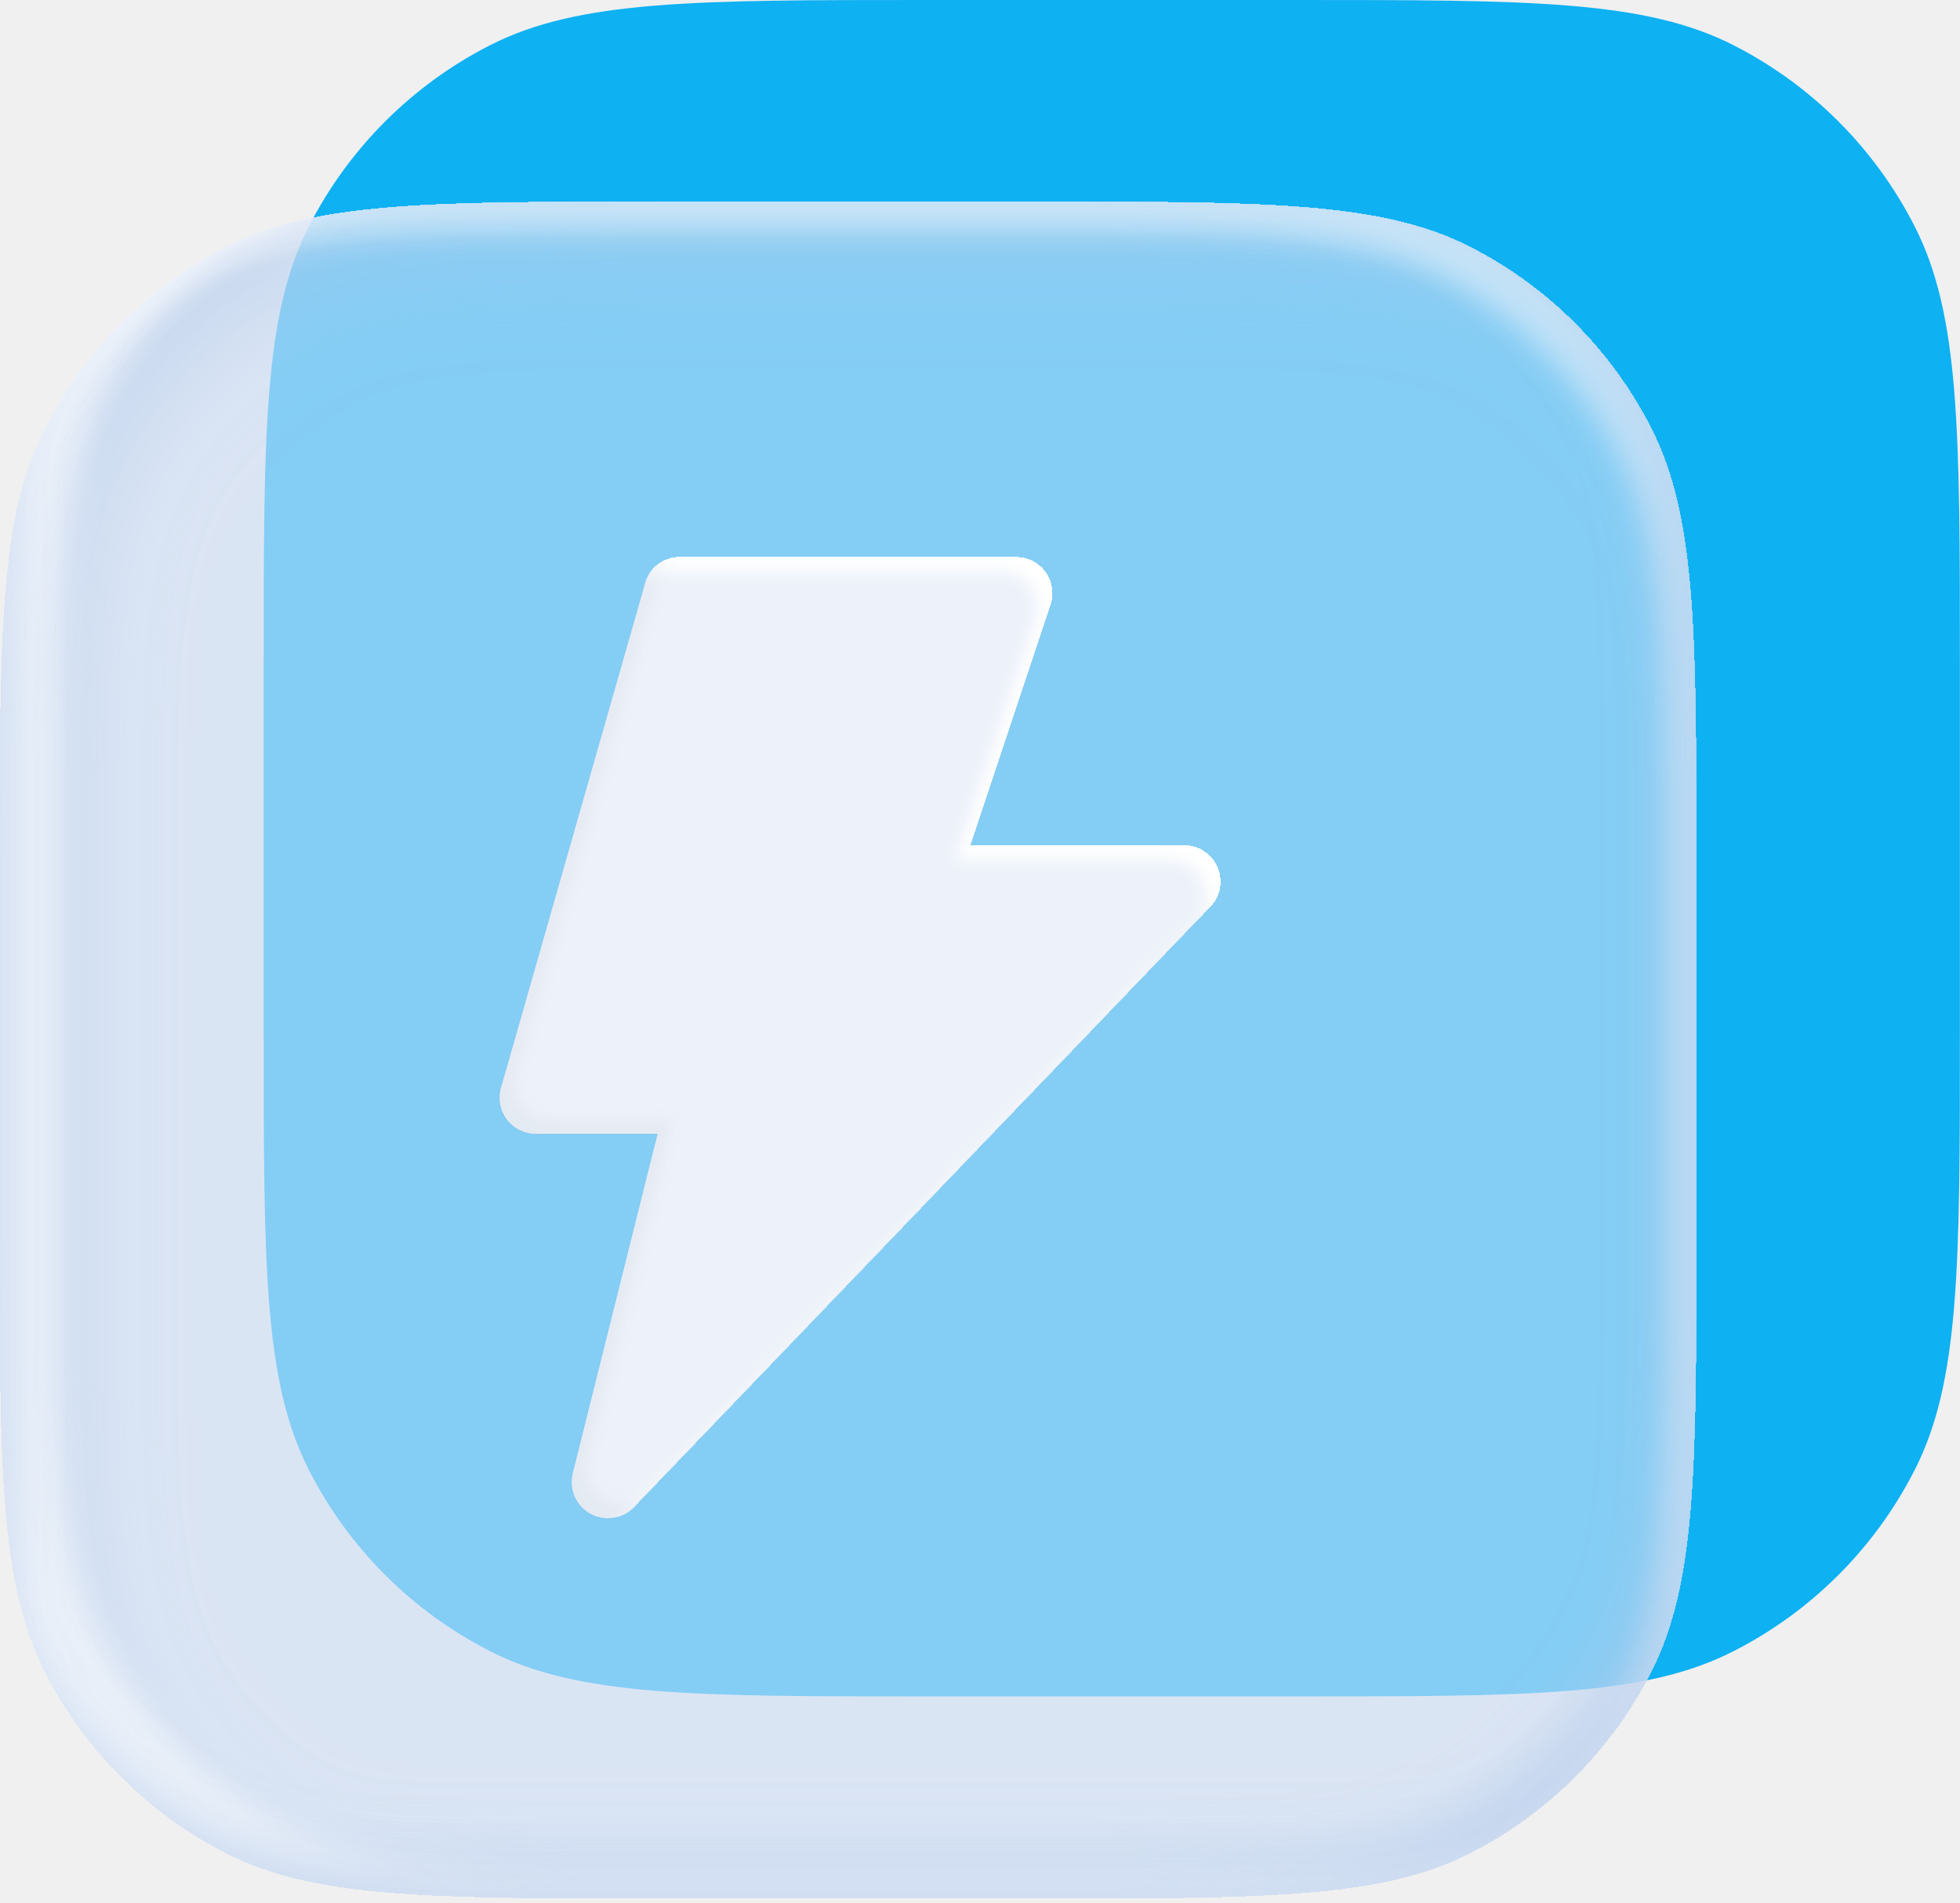
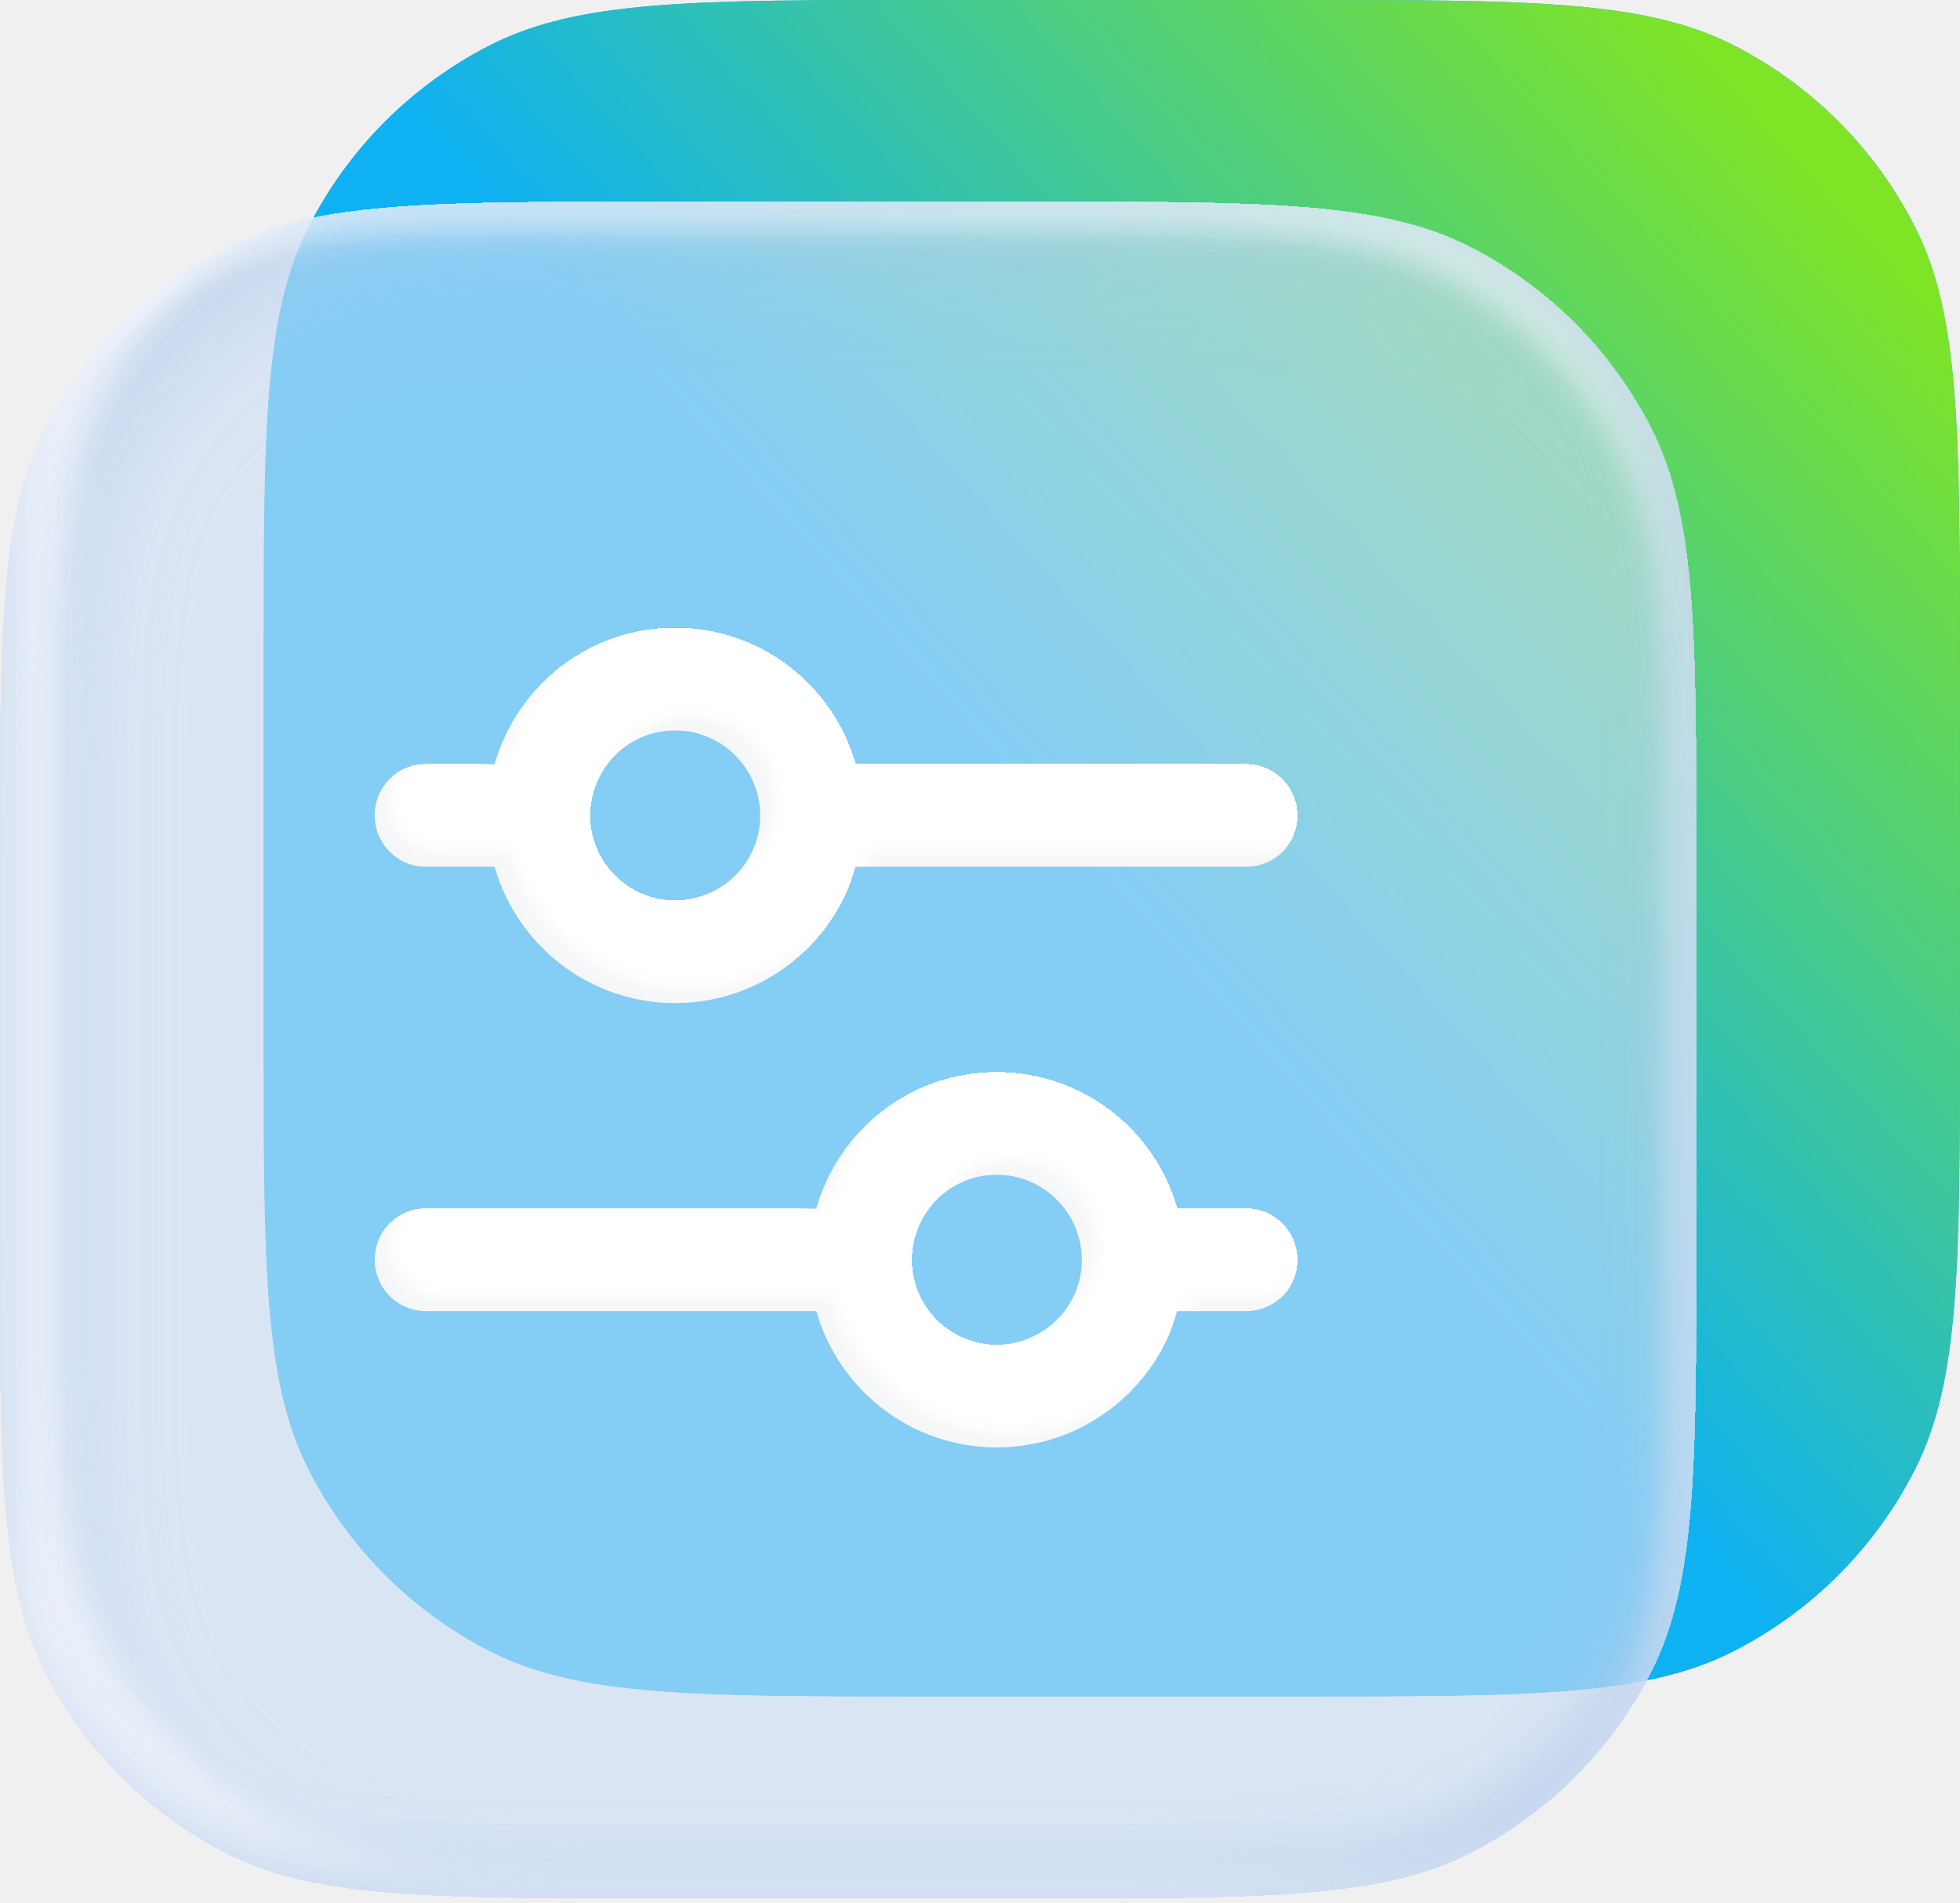
<svg xmlns="http://www.w3.org/2000/svg" width="68" height="66" viewBox="0 0 68 66" fill="none">
  <path d="M9.148 23.016C9.148 14.96 9.148 10.931 10.716 7.854C12.095 5.148 14.296 2.947 17.003 1.568C20.08 0 24.108 0 32.164 0H44.98C53.036 0 57.065 0 60.142 1.568C62.849 2.947 65.049 5.148 66.428 7.854C67.996 10.931 67.996 14.96 67.996 23.016V35.832C67.996 43.888 67.996 47.916 66.428 50.993C65.049 53.7 62.849 55.901 60.142 57.28C57.065 58.848 53.036 58.848 44.98 58.848H32.164C24.108 58.848 20.08 58.848 17.003 57.28C14.296 55.901 12.095 53.7 10.716 50.993C9.148 47.916 9.148 43.888 9.148 35.832V23.016Z" fill="#0EB1F2" />
-   <g filter="url(#filter0_biiii_38_3361)">
+   <path d="M9.148 23.016C9.148 14.96 9.148 10.931 10.716 7.854C12.095 5.148 14.296 2.947 17.003 1.568C20.08 0 24.108 0 32.164 0H44.98C53.036 0 57.065 0 60.142 1.568C62.849 2.947 65.049 5.148 66.428 7.854C67.996 10.931 67.996 14.96 67.996 23.016V35.832C67.996 43.888 67.996 47.916 66.428 50.993C65.049 53.7 62.849 55.901 60.142 57.28C57.065 58.848 53.036 58.848 44.98 58.848H32.164C24.108 58.848 20.08 58.848 17.003 57.28C14.296 55.901 12.095 53.7 10.716 50.993C9.148 47.916 9.148 43.888 9.148 35.832V23.016Z" fill="url(#paint0_linear_103_347)" />
+   <g filter="url(#filter0_biiii_103_347)">
    <path d="M0 30.016C0 21.96 0 17.931 1.568 14.854C2.947 12.148 5.148 9.947 7.854 8.568C10.931 7 14.96 7 23.016 7H35.832C43.888 7 47.916 7 50.993 8.568C53.7 9.947 55.901 12.148 57.28 14.854C58.848 17.931 58.848 21.96 58.848 30.016V42.832C58.848 50.888 58.848 54.916 57.28 57.993C55.901 60.7 53.7 62.901 50.993 64.28C47.916 65.848 43.888 65.848 35.832 65.848H23.016C14.96 65.848 10.931 65.848 7.854 64.28C5.148 62.901 2.947 60.7 1.568 57.993C0 54.916 0 50.888 0 42.832V30.016Z" fill="#CDDEF7" fill-opacity="0.62" />
  </g>
-   <g filter="url(#filter1_ii_38_3361)">
-     <path d="M21.082 52.667C20.876 52.667 20.668 52.616 20.478 52.511C19.982 52.237 19.732 51.663 19.871 51.113L22.815 39.333H18.582C18.19 39.333 17.821 39.149 17.584 38.836C17.348 38.523 17.272 38.117 17.38 37.74L22.38 20.24C22.534 19.703 23.024 19.333 23.582 19.333H35.249C35.651 19.333 36.028 19.527 36.263 19.852C36.498 20.178 36.562 20.598 36.435 20.978L33.65 29.333H41.082C41.583 29.333 42.036 29.633 42.232 30.093C42.429 30.554 42.332 31.087 41.984 31.448L21.984 52.282C21.742 52.534 21.414 52.667 21.082 52.667Z" fill="#EDF2FA" />
+   <g filter="url(#filter1_ii_103_347)">
+     <path d="M43.224 26.517H29.677C28.902 23.791 26.39 21.788 23.418 21.788C20.447 21.788 17.934 23.791 17.159 26.517H14.776C13.795 26.517 13 27.312 13 28.293C13 29.274 13.795 30.069 14.776 30.069H17.159C17.934 32.795 20.446 34.798 23.418 34.798C26.39 34.798 28.902 32.795 29.677 30.069H43.224C44.205 30.069 45 29.274 45 28.293C45 27.312 44.205 26.517 43.224 26.517ZM23.418 31.247C21.789 31.247 20.464 29.922 20.464 28.293C20.464 26.664 21.789 25.339 23.418 25.339C25.047 25.339 26.372 26.664 26.372 28.293C26.372 29.922 25.047 31.247 23.418 31.247Z" fill="white" />
+     <path d="M43.224 41.931H40.837C40.062 39.205 37.549 37.202 34.578 37.202C31.606 37.202 29.093 39.205 28.319 41.931H14.776C13.795 41.931 13 42.726 13 43.707C13 44.688 13.795 45.483 14.776 45.483H28.319C29.093 48.21 31.606 50.212 34.578 50.212C37.549 50.212 40.062 48.21 40.837 45.483H43.224C44.205 45.483 45 44.688 45 43.707C45 42.726 44.205 41.931 43.224 41.931ZM34.578 46.661C32.949 46.661 31.624 45.336 31.624 43.707C31.624 42.078 32.949 40.753 34.578 40.753C36.206 40.753 37.531 42.078 37.531 43.707C37.532 45.336 36.206 46.661 34.578 46.661Z" fill="white" />
  </g>
  <defs>
-     <filter id="filter0_biiii_38_3361" x="-6" y="1" width="70.848" height="70.848" filterUnits="userSpaceOnUse" color-interpolation-filters="sRGB">
+     <filter id="filter0_biiii_103_347" x="-6" y="1" width="70.848" height="70.848" filterUnits="userSpaceOnUse" color-interpolation-filters="sRGB">
      <feFlood flood-opacity="0" result="BackgroundImageFix" />
      <feGaussianBlur in="BackgroundImageFix" stdDeviation="3" />
-       <feComposite in2="SourceAlpha" operator="in" result="effect1_backgroundBlur_38_3361" />
-       <feBlend mode="normal" in="SourceGraphic" in2="effect1_backgroundBlur_38_3361" result="shape" />
+       <feComposite in2="SourceAlpha" operator="in" result="effect1_backgroundBlur_103_347" />
+       <feBlend mode="normal" in="SourceGraphic" in2="effect1_backgroundBlur_103_347" result="shape" />
      <feColorMatrix in="SourceAlpha" type="matrix" values="0 0 0 0 0 0 0 0 0 0 0 0 0 0 0 0 0 0 127 0" result="hardAlpha" />
      <feOffset dx="2" dy="1" />
      <feGaussianBlur stdDeviation="2" />
      <feComposite in2="hardAlpha" operator="arithmetic" k2="-1" k3="1" />
      <feColorMatrix type="matrix" values="0 0 0 0 0.674 0 0 0 0 0.769 0 0 0 0 0.908 0 0 0 0.51 0" />
-       <feBlend mode="normal" in2="shape" result="effect2_innerShadow_38_3361" />
+       <feBlend mode="normal" in2="shape" result="effect2_innerShadow_103_347" />
      <feColorMatrix in="SourceAlpha" type="matrix" values="0 0 0 0 0 0 0 0 0 0 0 0 0 0 0 0 0 0 127 0" result="hardAlpha" />
      <feOffset dx="-1" dy="1" />
      <feGaussianBlur stdDeviation="0.5" />
      <feComposite in2="hardAlpha" operator="arithmetic" k2="-1" k3="1" />
      <feColorMatrix type="matrix" values="0 0 0 0 1 0 0 0 0 1 0 0 0 0 1 0 0 0 0.51 0" />
-       <feBlend mode="normal" in2="effect2_innerShadow_38_3361" result="effect3_innerShadow_38_3361" />
+       <feBlend mode="normal" in2="effect2_innerShadow_103_347" result="effect3_innerShadow_103_347" />
      <feColorMatrix in="SourceAlpha" type="matrix" values="0 0 0 0 0 0 0 0 0 0 0 0 0 0 0 0 0 0 127 0" result="hardAlpha" />
      <feOffset dx="2" dy="-1" />
      <feGaussianBlur stdDeviation="0.5" />
      <feComposite in2="hardAlpha" operator="arithmetic" k2="-1" k3="1" />
      <feColorMatrix type="matrix" values="0 0 0 0 1 0 0 0 0 1 0 0 0 0 1 0 0 0 0.6 0" />
-       <feBlend mode="normal" in2="effect3_innerShadow_38_3361" result="effect4_innerShadow_38_3361" />
+       <feBlend mode="normal" in2="effect3_innerShadow_103_347" result="effect4_innerShadow_103_347" />
      <feColorMatrix in="SourceAlpha" type="matrix" values="0 0 0 0 0 0 0 0 0 0 0 0 0 0 0 0 0 0 127 0" result="hardAlpha" />
      <feOffset dx="-1" dy="-1" />
      <feGaussianBlur stdDeviation="1" />
      <feComposite in2="hardAlpha" operator="arithmetic" k2="-1" k3="1" />
      <feColorMatrix type="matrix" values="0 0 0 0 0.674 0 0 0 0 0.769 0 0 0 0 0.908 0 0 0 0.51 0" />
-       <feBlend mode="normal" in2="effect4_innerShadow_38_3361" result="effect5_innerShadow_38_3361" />
+       <feBlend mode="normal" in2="effect4_innerShadow_103_347" result="effect5_innerShadow_103_347" />
    </filter>
-     <filter id="filter1_ii_38_3361" x="16.832" y="18.833" width="26" height="34.333" filterUnits="userSpaceOnUse" color-interpolation-filters="sRGB">
+     <filter id="filter1_ii_103_347" x="12.5" y="19.5" width="33" height="33" filterUnits="userSpaceOnUse" color-interpolation-filters="sRGB">
      <feFlood flood-opacity="0" result="BackgroundImageFix" />
      <feBlend mode="normal" in="SourceGraphic" in2="BackgroundImageFix" result="shape" />
      <feColorMatrix in="SourceAlpha" type="matrix" values="0 0 0 0 0 0 0 0 0 0 0 0 0 0 0 0 0 0 127 0" result="hardAlpha" />
      <feOffset dx="-0.5" dy="0.5" />
      <feGaussianBlur stdDeviation="0.25" />
      <feComposite in2="hardAlpha" operator="arithmetic" k2="-1" k3="1" />
      <feColorMatrix type="matrix" values="0 0 0 0 1 0 0 0 0 1 0 0 0 0 1 0 0 0 1 0" />
-       <feBlend mode="normal" in2="shape" result="effect1_innerShadow_38_3361" />
+       <feBlend mode="normal" in2="shape" result="effect1_innerShadow_103_347" />
      <feColorMatrix in="SourceAlpha" type="matrix" values="0 0 0 0 0 0 0 0 0 0 0 0 0 0 0 0 0 0 127 0" result="hardAlpha" />
      <feOffset dx="0.5" dy="-0.5" />
      <feGaussianBlur stdDeviation="0.25" />
      <feComposite in2="hardAlpha" operator="arithmetic" k2="-1" k3="1" />
      <feColorMatrix type="matrix" values="0 0 0 0 0.251 0 0 0 0 0.302 0 0 0 0 0.388 0 0 0 0.05 0" />
-       <feBlend mode="normal" in2="effect1_innerShadow_38_3361" result="effect2_innerShadow_38_3361" />
+       <feBlend mode="normal" in2="effect1_innerShadow_103_347" result="effect2_innerShadow_103_347" />
    </filter>
+     <linearGradient id="paint0_linear_103_347" x1="18" y1="49" x2="68" y2="4" gradientUnits="userSpaceOnUse">
+       <stop offset="0.405" stop-color="#0EB1F2" />
+       <stop offset="0.926" stop-color="#7EE426" />
+     </linearGradient>
  </defs>
</svg>
